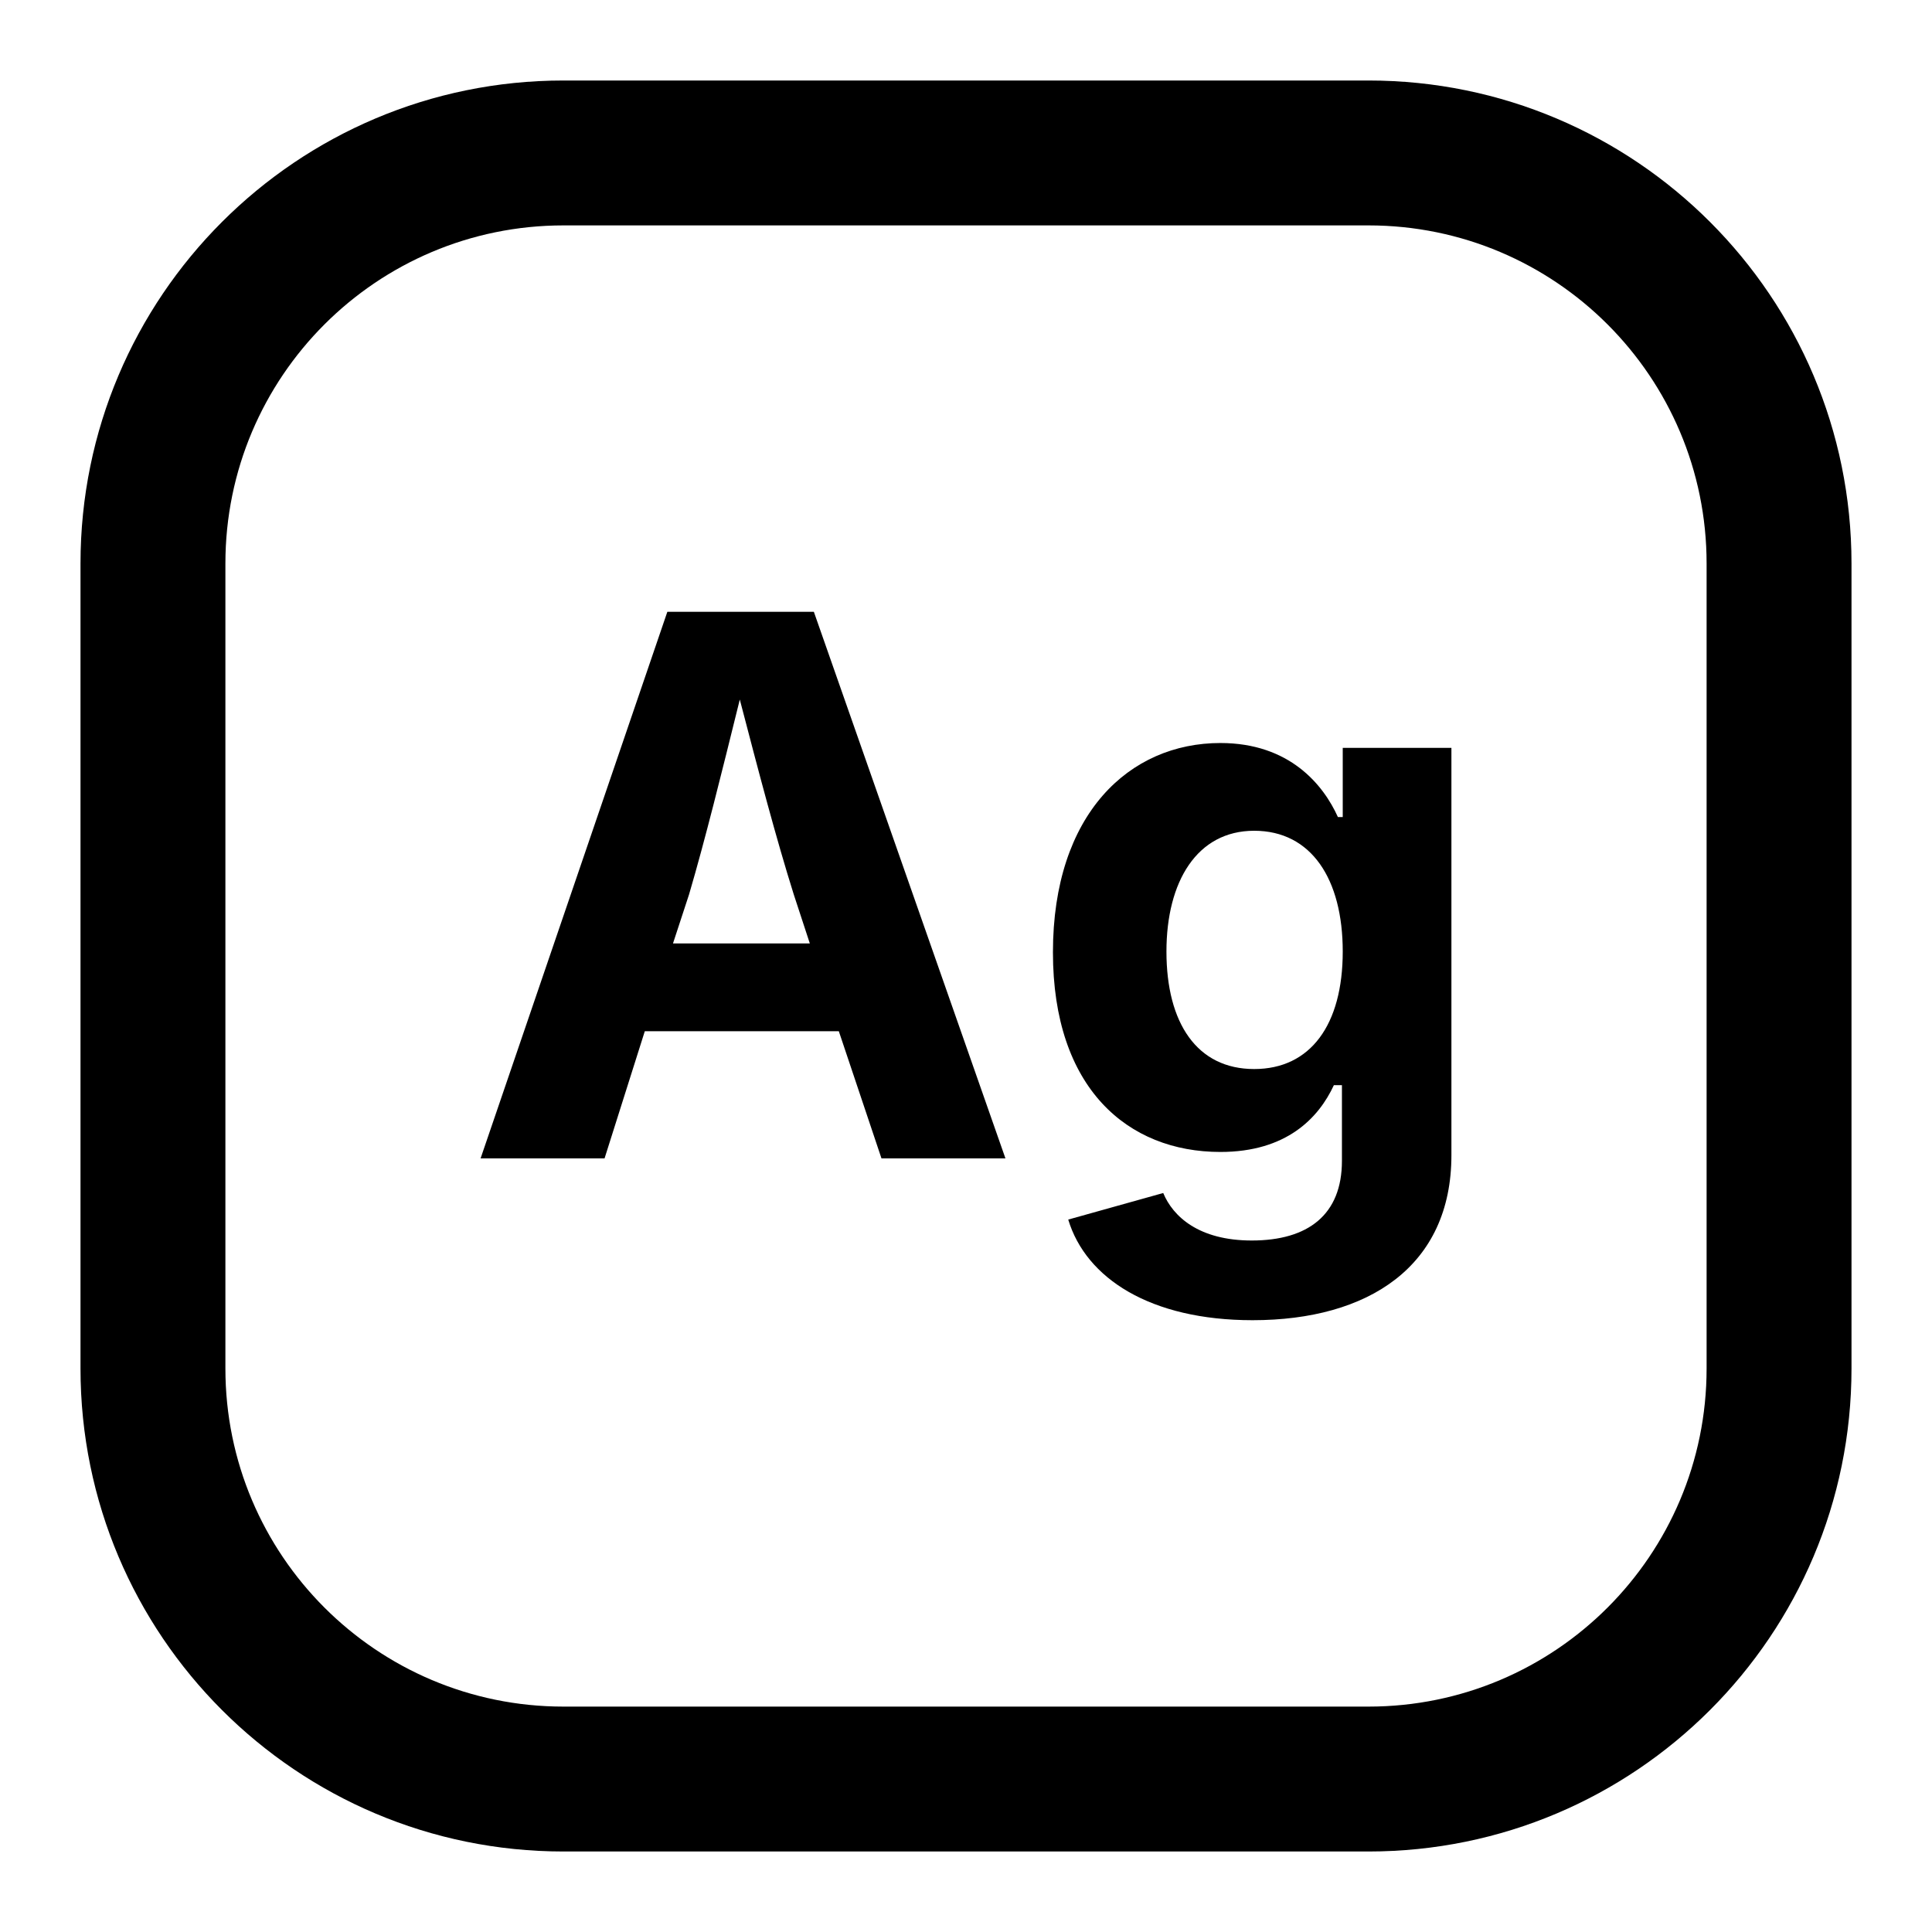
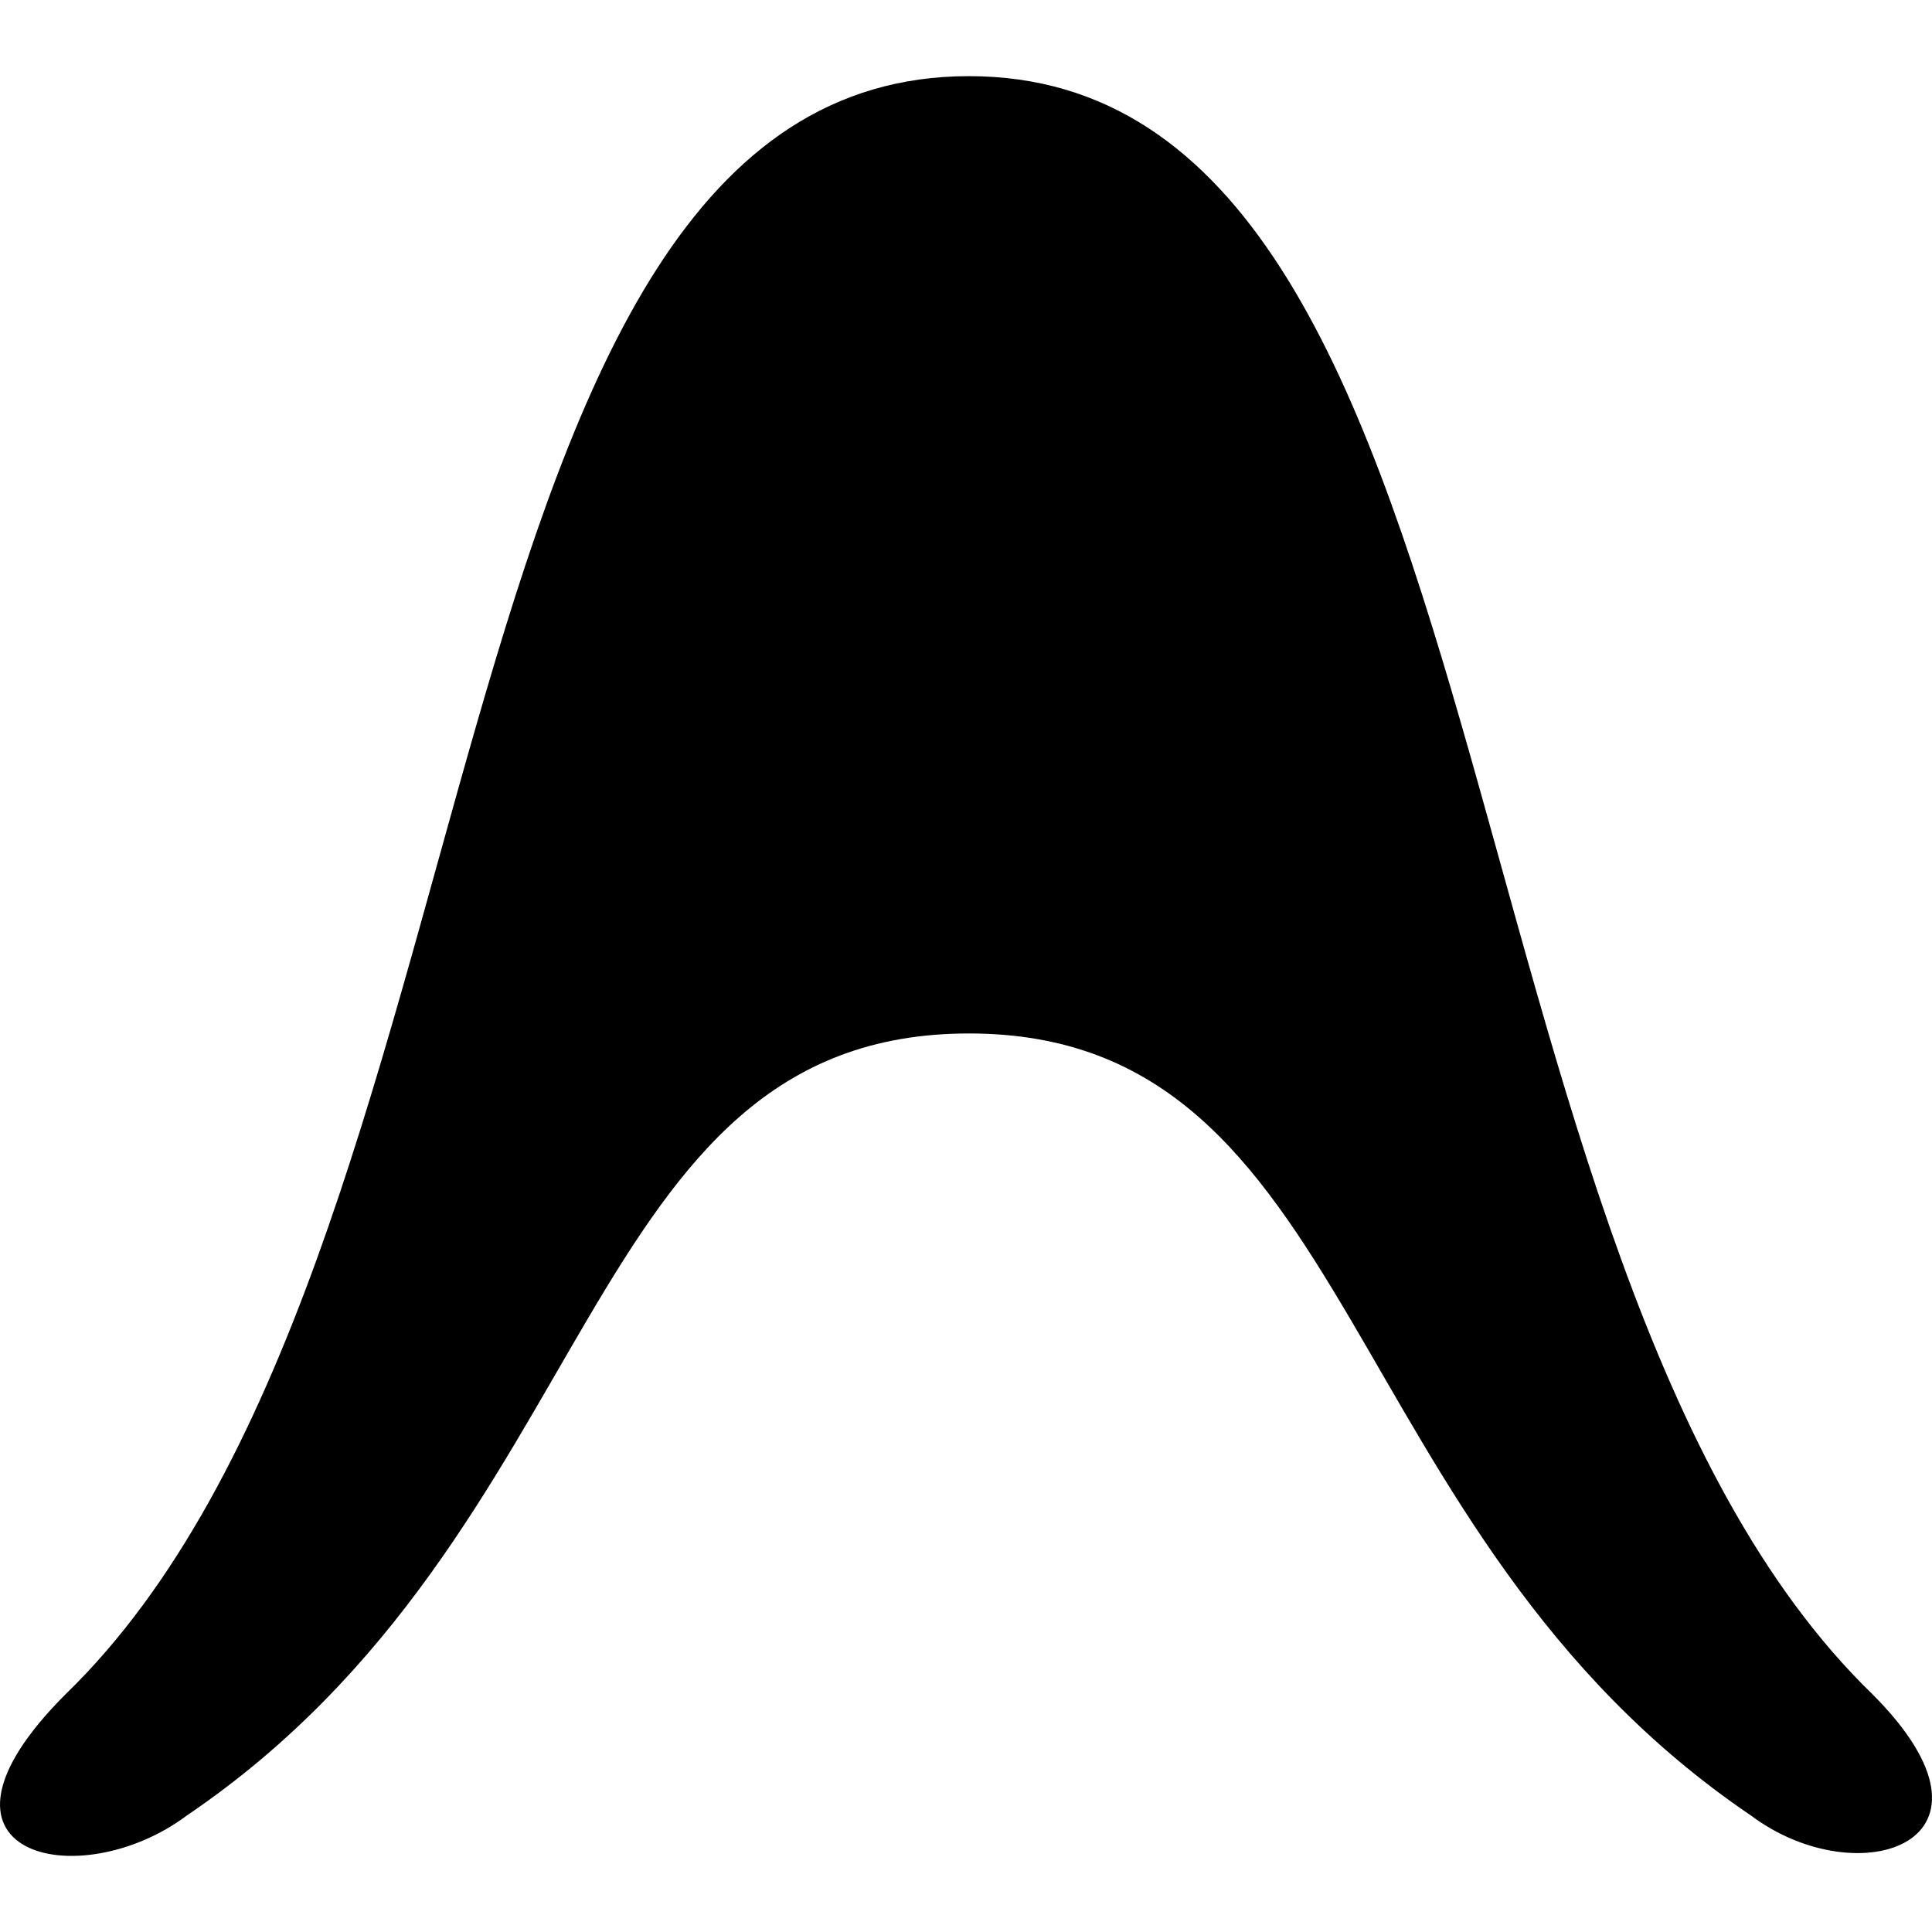
<svg xmlns="http://www.w3.org/2000/svg" width="24" height="24" viewBox="0 0 24 24">
-   <path fill="#000000" fill-rule="evenodd" d="M7,1H17A6,6 0 0 1 23,7V17A6,6 0 0 1 17,23H7A6,6 0 0 1 1,17V7A6,6 0 0 1 7,1ZM7.0,2.8H17.0A4.2,4.2 0 0 1 21.2,7.0V17.0A4.2,4.2 0 0 1 17.0,21.2H7.0A4.2,4.2 0 0 1 2.8,17.0V7.0A4.2,4.2 0 0 1 7.0,2.8Z" />
-   <path fill="#000000" d="M5.97 14.39H7.51L8.01 12.81H10.42L10.95 14.39H12.49L10.11 7.6H8.29ZM8.36 11.72 8.56 11.11C8.76 10.43 8.96 9.62 9.19 8.69C9.43 9.61 9.64 10.41 9.86 11.11L10.06 11.72ZM15.56 16.4C17 16.4 18.03 15.73 18.03 14.35V9.29H16.68V10.15H16.62C16.44 9.75 16.02 9.23 15.16 9.23C14.03 9.23 13.08 10.11 13.08 11.83C13.08 13.52 14.01 14.31 15.16 14.31C15.98 14.31 16.38 13.89 16.57 13.48H16.67V14.42C16.67 15.09 16.25 15.41 15.55 15.41C14.89 15.41 14.57 15.11 14.45 14.82L13.27 15.15C13.49 15.88 14.29 16.4 15.56 16.4ZM15.58 13.28C14.87 13.28 14.49 12.71 14.49 11.82C14.49 10.95 14.87 10.32 15.58 10.32C16.29 10.32 16.68 10.92 16.68 11.82C16.68 12.73 16.28 13.28 15.58 13.28Z" />
+   <path fill="#000000" d="M21.751 22.553C16.559 19.035 16.894 12.838 12.037 12.838C7.179 12.838 7.514 19.035 2.322 22.552C0.982 23.557 -1.195 23.055 0.815 21.046C6.342 15.686 5.17 0.946 12.037 0.946C18.904 0.946 17.73 15.686 23.259 21.045C25.101 22.888 23.091 23.558 21.751 22.553Z" />
</svg>
